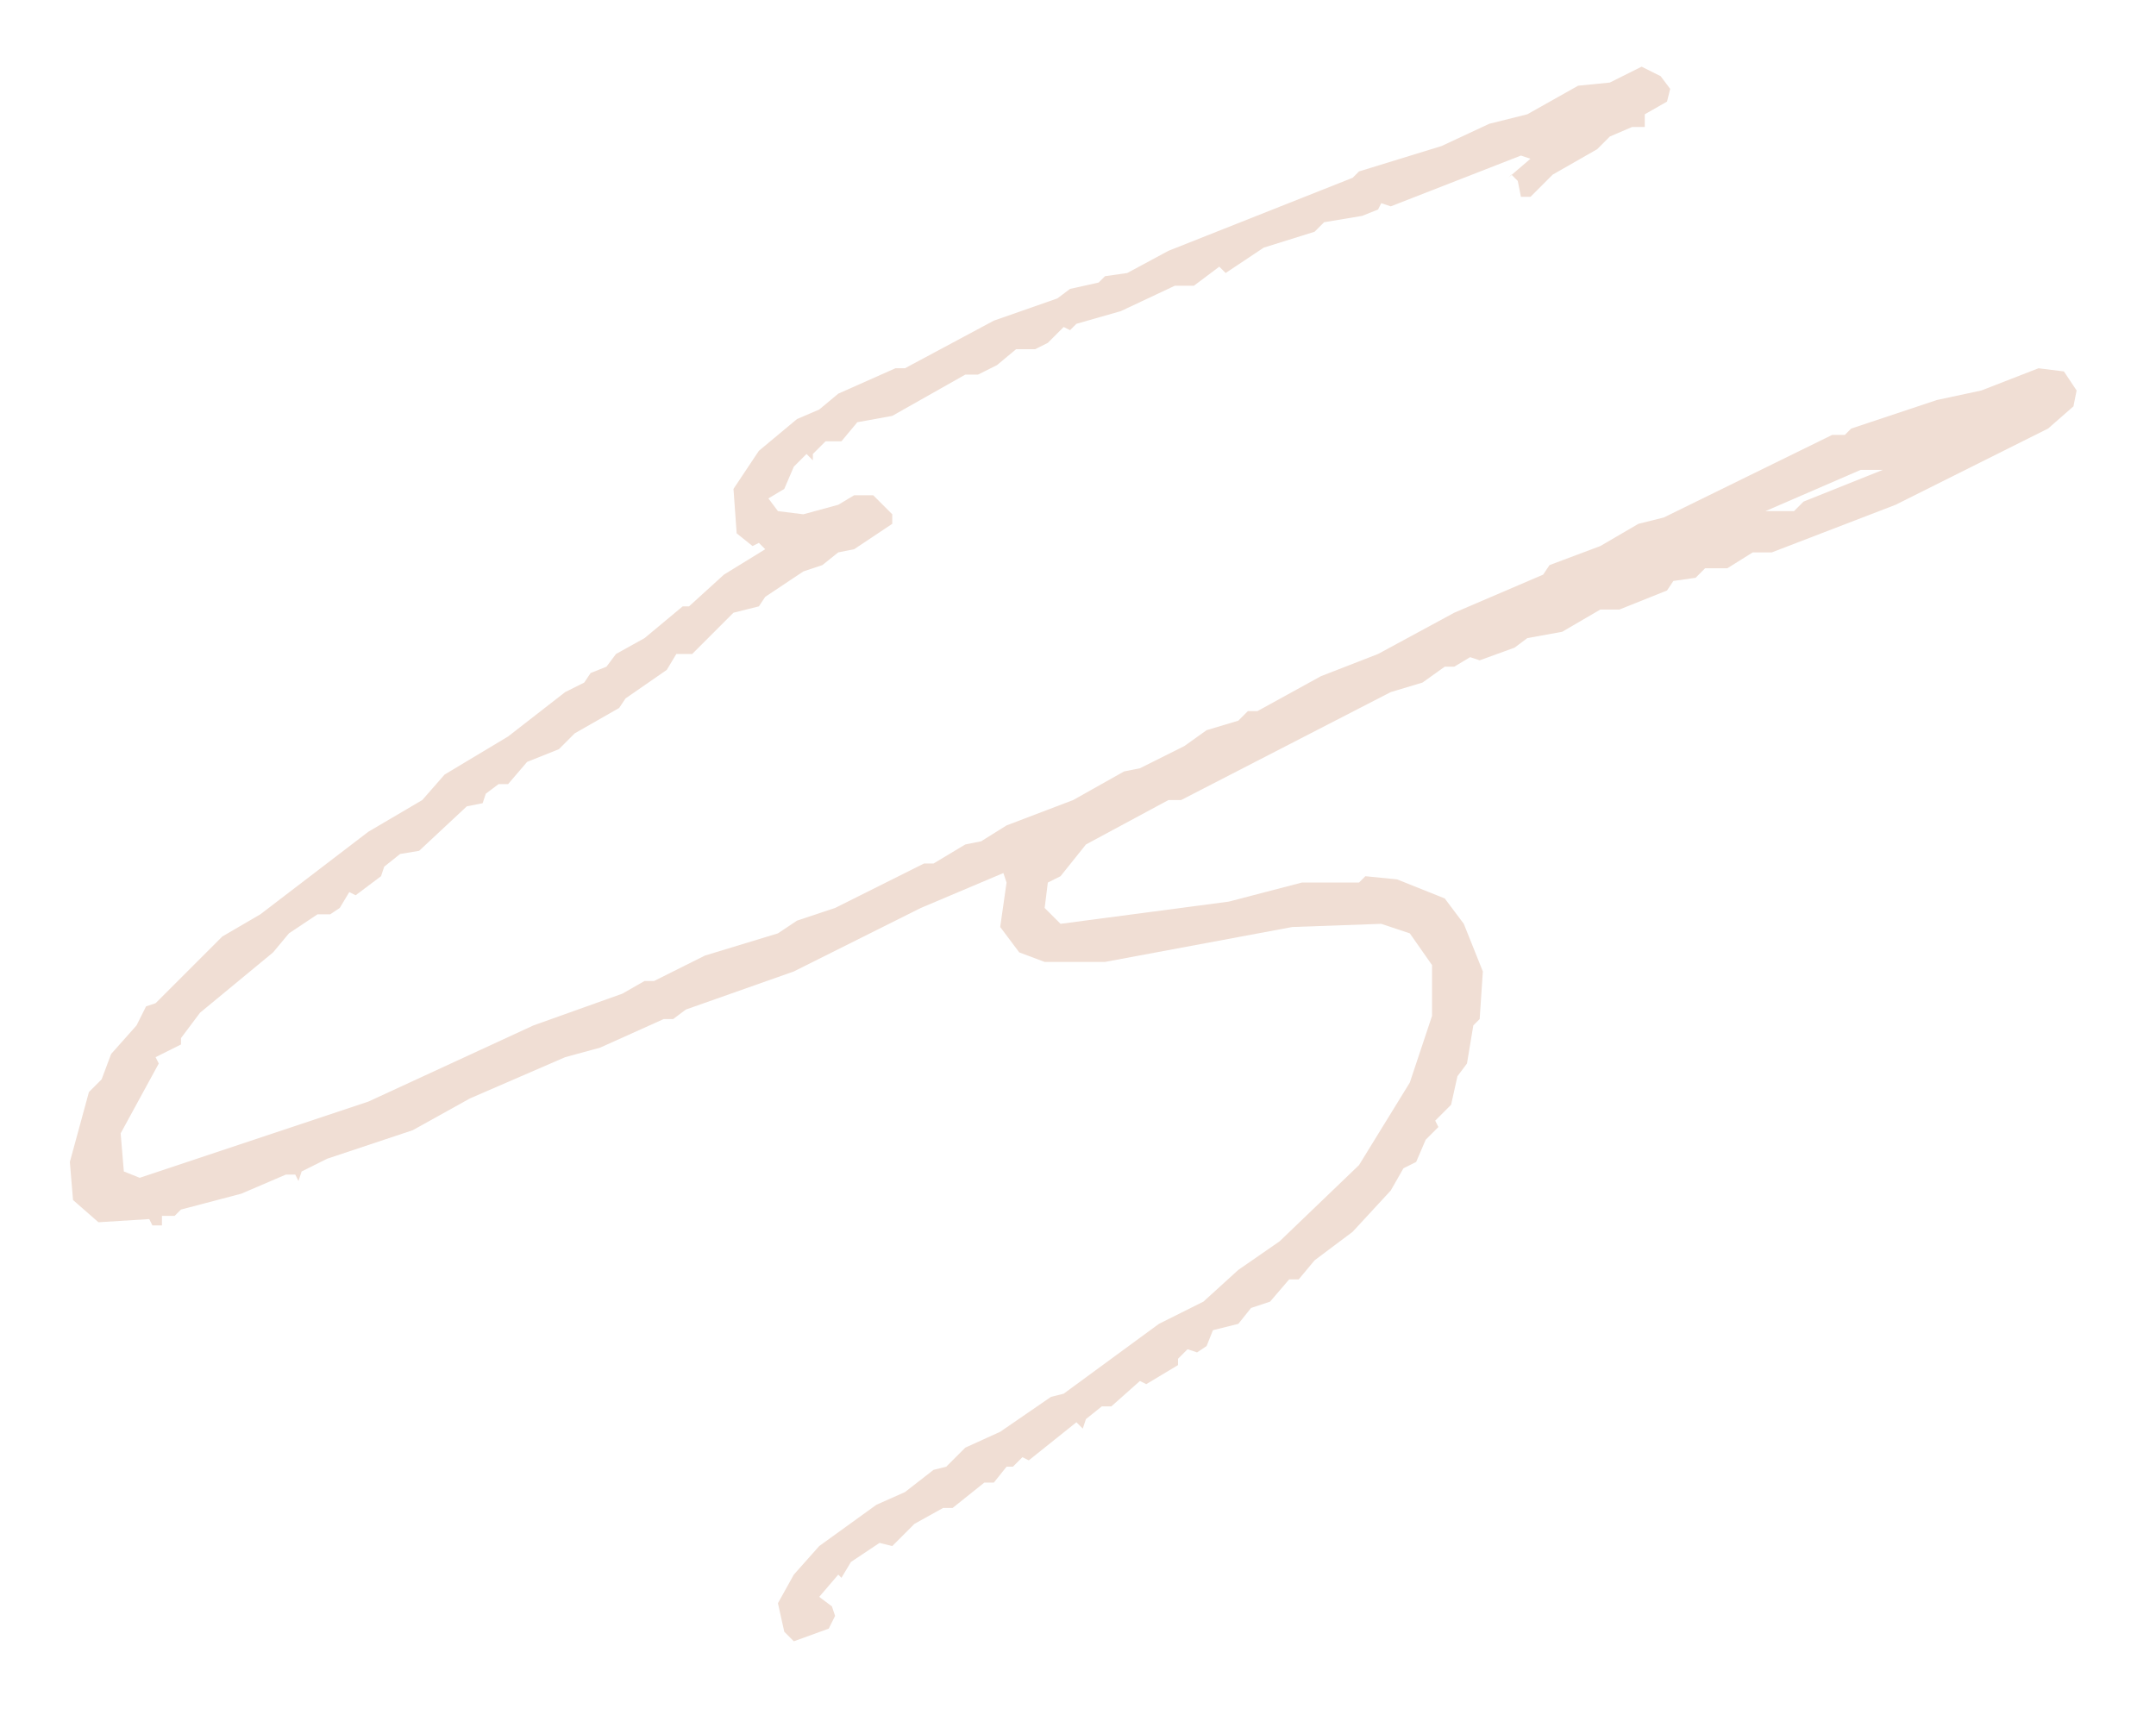
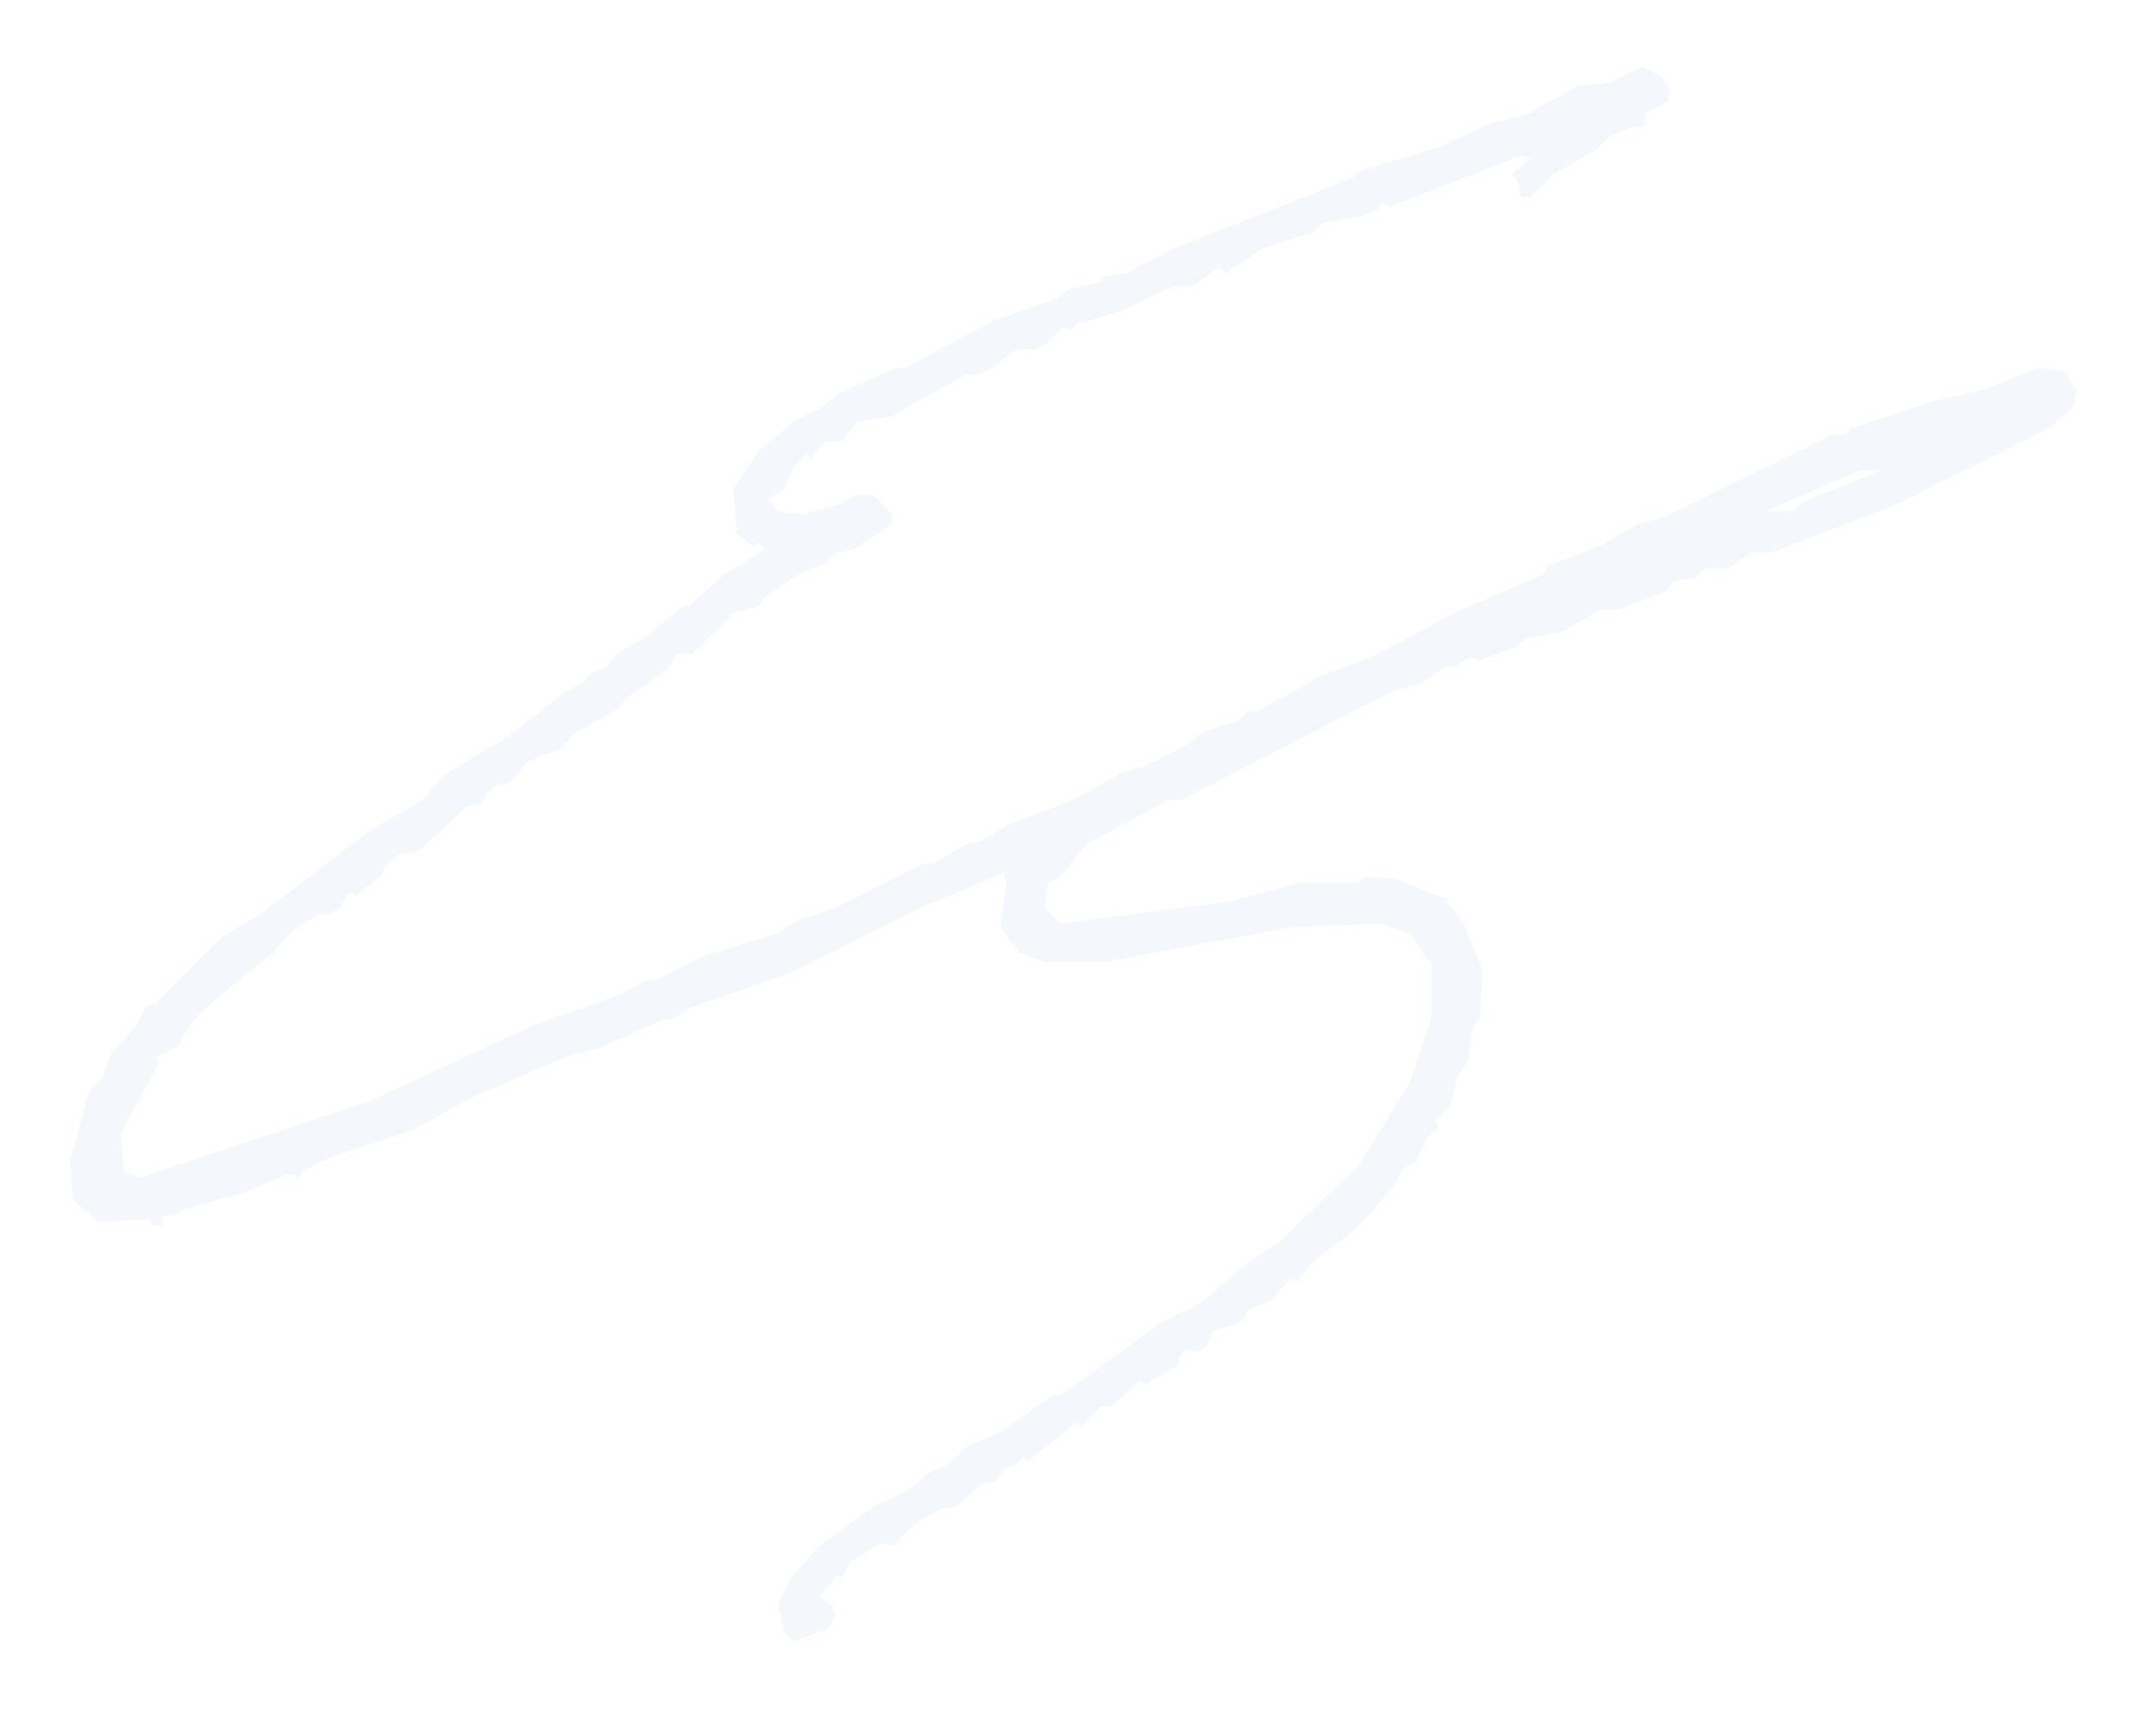
<svg xmlns="http://www.w3.org/2000/svg" viewBox="0 0 679 540" role="img" aria-label="Edward Sparks handwritten ES initials">
-   <path fill="#f0ded4" fill-rule="evenodd" d="M654,123 650,117 642,116 624,123 610,126 583,135 581,137 577,137 524,163 516,165 504,172 488,178 486,181 458,193 434,206 416,213 396,224 393,224 390,227 380,230 373,235 359,242 354,243 338,252 317,260 309,265 304,266 294,272 291,272 263,286 251,290 245,294 222,301 206,309 203,309 196,313 168,323 116,347 44,371 39,369 38,357 50,335 49,333 57,329 57,327 63,319 86,300 91,294 100,288 104,288 107,286 110,281 112,282 120,276 121,273 126,269 132,268 147,254 152,253 153,250 157,247 160,247 166,240 176,236 181,231 195,223 197,220 210,211 213,206 218,206 231,193 239,191 241,188 253,180 259,178 264,174 269,173 281,165 281,162 275,156 269,156 264,159 253,162 245,161 242,157 247,154 250,147 254,143 256,145 256,143 260,139 265,139 270,133 281,131 304,118 308,118 314,115 320,110 326,110 330,108 335,103 337,104 339,102 353,98 370,90 376,90 384,84 386,86 398,78 414,73 417,70 429,68 434,66 435,64 438,65 479,49 482,50 475,56 476,55 478,57 479,62 482,62 489,55 503,47 507,43 514,40 518,40 518,36 525,32 526,28 523,24 517,21 507,26 497,27 481,36 469,39 454,46 428,54 426,56 368,79 355,86 348,87 346,89 337,91 333,94 313,101 285,116 282,116 264,124 258,129 251,132 239,142 231,154 232,168 237,172 239,171 241,173 228,181 217,191 215,191 203,201 194,206 191,210 186,212 184,215 178,218 160,232 140,244 133,252 116,262 82,288 70,295 49,316 46,317 43,323 35,332 32,340 28,344 22,366 23,378 31,385 47,384 48,386 51,386 51,383 55,383 57,381 76,376 90,370 93,370 94,372 95,369 103,365 130,356 148,346 178,333 189,330 209,321 212,321 216,318 250,306 290,286 316,275 317,278 315,292 321,300 329,303 348,303 407,292 435,291 444,294 451,304 451,320 444,341 428,367 403,391 390,400 379,410 365,417 335,439 331,440 315,451 304,456 298,462 294,463 285,470 276,474 258,487 250,496 245,505 247,514 250,517 261,513 263,509 262,506 258,503 264,496 265,497 268,492 277,486 281,487 288,480 297,475 300,475 310,467 313,467 317,462 319,462 322,459 324,460 339,448 341,450 342,447 347,443 350,443 359,435 361,436 371,430 371,428 374,425 377,426 380,424 382,419 390,417 394,412 400,410 406,403 409,403 414,397 426,388 438,375 442,368 446,366 449,359 453,355 452,353 457,348 459,339 462,335 464,323 466,321 467,306 461,291 455,283 440,277 430,276 428,278 410,278 387,284 334,291 329,286 330,278 334,276 342,266 368,252 372,252 438,218 448,215 455,210 458,210 463,207 466,208 477,204 481,201 492,199 504,192 510,192 525,186 527,183 534,182 537,179 544,179 552,174 558,174 597,159 645,135 653,128Z M593,148 568,158 565,161 556,161 586,148Z" />
+   <path fill="#f4f7fb" fill-rule="evenodd" d="M654,123 650,117 642,116 624,123 610,126 583,135 581,137 577,137 524,163 516,165 504,172 488,178 486,181 458,193 434,206 416,213 396,224 393,224 390,227 380,230 373,235 359,242 354,243 338,252 317,260 309,265 304,266 294,272 291,272 263,286 251,290 245,294 222,301 206,309 203,309 196,313 168,323 116,347 44,371 39,369 38,357 50,335 49,333 57,329 57,327 63,319 86,300 91,294 100,288 104,288 107,286 110,281 112,282 120,276 121,273 126,269 132,268 147,254 152,253 153,250 157,247 160,247 166,240 176,236 181,231 195,223 197,220 210,211 213,206 218,206 231,193 239,191 241,188 253,180 259,178 264,174 269,173 281,165 281,162 275,156 269,156 264,159 253,162 245,161 242,157 247,154 250,147 254,143 256,145 256,143 260,139 265,139 270,133 281,131 304,118 308,118 314,115 320,110 326,110 330,108 335,103 337,104 339,102 353,98 370,90 376,90 384,84 386,86 398,78 414,73 417,70 429,68 434,66 435,64 438,65 479,49 482,50 475,56 476,55 478,57 479,62 482,62 489,55 503,47 507,43 514,40 518,40 518,36 525,32 526,28 523,24 517,21 507,26 497,27 481,36 469,39 454,46 428,54 426,56 368,79 355,86 348,87 346,89 337,91 333,94 313,101 285,116 282,116 264,124 258,129 251,132 239,142 231,154 232,168 237,172 239,171 241,173 228,181 217,191 215,191 203,201 194,206 191,210 186,212 184,215 178,218 160,232 140,244 133,252 116,262 82,288 70,295 49,316 46,317 43,323 35,332 32,340 28,344 22,366 23,378 31,385 47,384 48,386 51,386 51,383 55,383 57,381 76,376 90,370 93,370 94,372 95,369 103,365 130,356 148,346 178,333 189,330 209,321 212,321 216,318 250,306 290,286 316,275 317,278 315,292 321,300 329,303 348,303 407,292 435,291 444,294 451,304 451,320 444,341 428,367 403,391 390,400 379,410 365,417 335,439 331,440 315,451 304,456 298,462 294,463 285,470 276,474 258,487 250,496 245,505 247,514 250,517 261,513 263,509 262,506 258,503 264,496 265,497 268,492 277,486 281,487 288,480 297,475 300,475 310,467 313,467 317,462 319,462 322,459 324,460 339,448 341,450 342,447 347,443 350,443 359,435 361,436 371,430 371,428 374,425 377,426 380,424 382,419 390,417 394,412 400,410 406,403 409,403 414,397 426,388 438,375 442,368 446,366 449,359 453,355 452,353 457,348 459,339 462,335 464,323 466,321 467,306 461,291 455,283 440,277 430,276 428,278 410,278 387,284 334,291 329,286 330,278 334,276 342,266 368,252 372,252 438,218 448,215 455,210 458,210 463,207 466,208 477,204 481,201 492,199 504,192 510,192 525,186 527,183 534,182 537,179 544,179 552,174 558,174 597,159 645,135 653,128Z M593,148 568,158 565,161 556,161 586,148Z" />
</svg>
